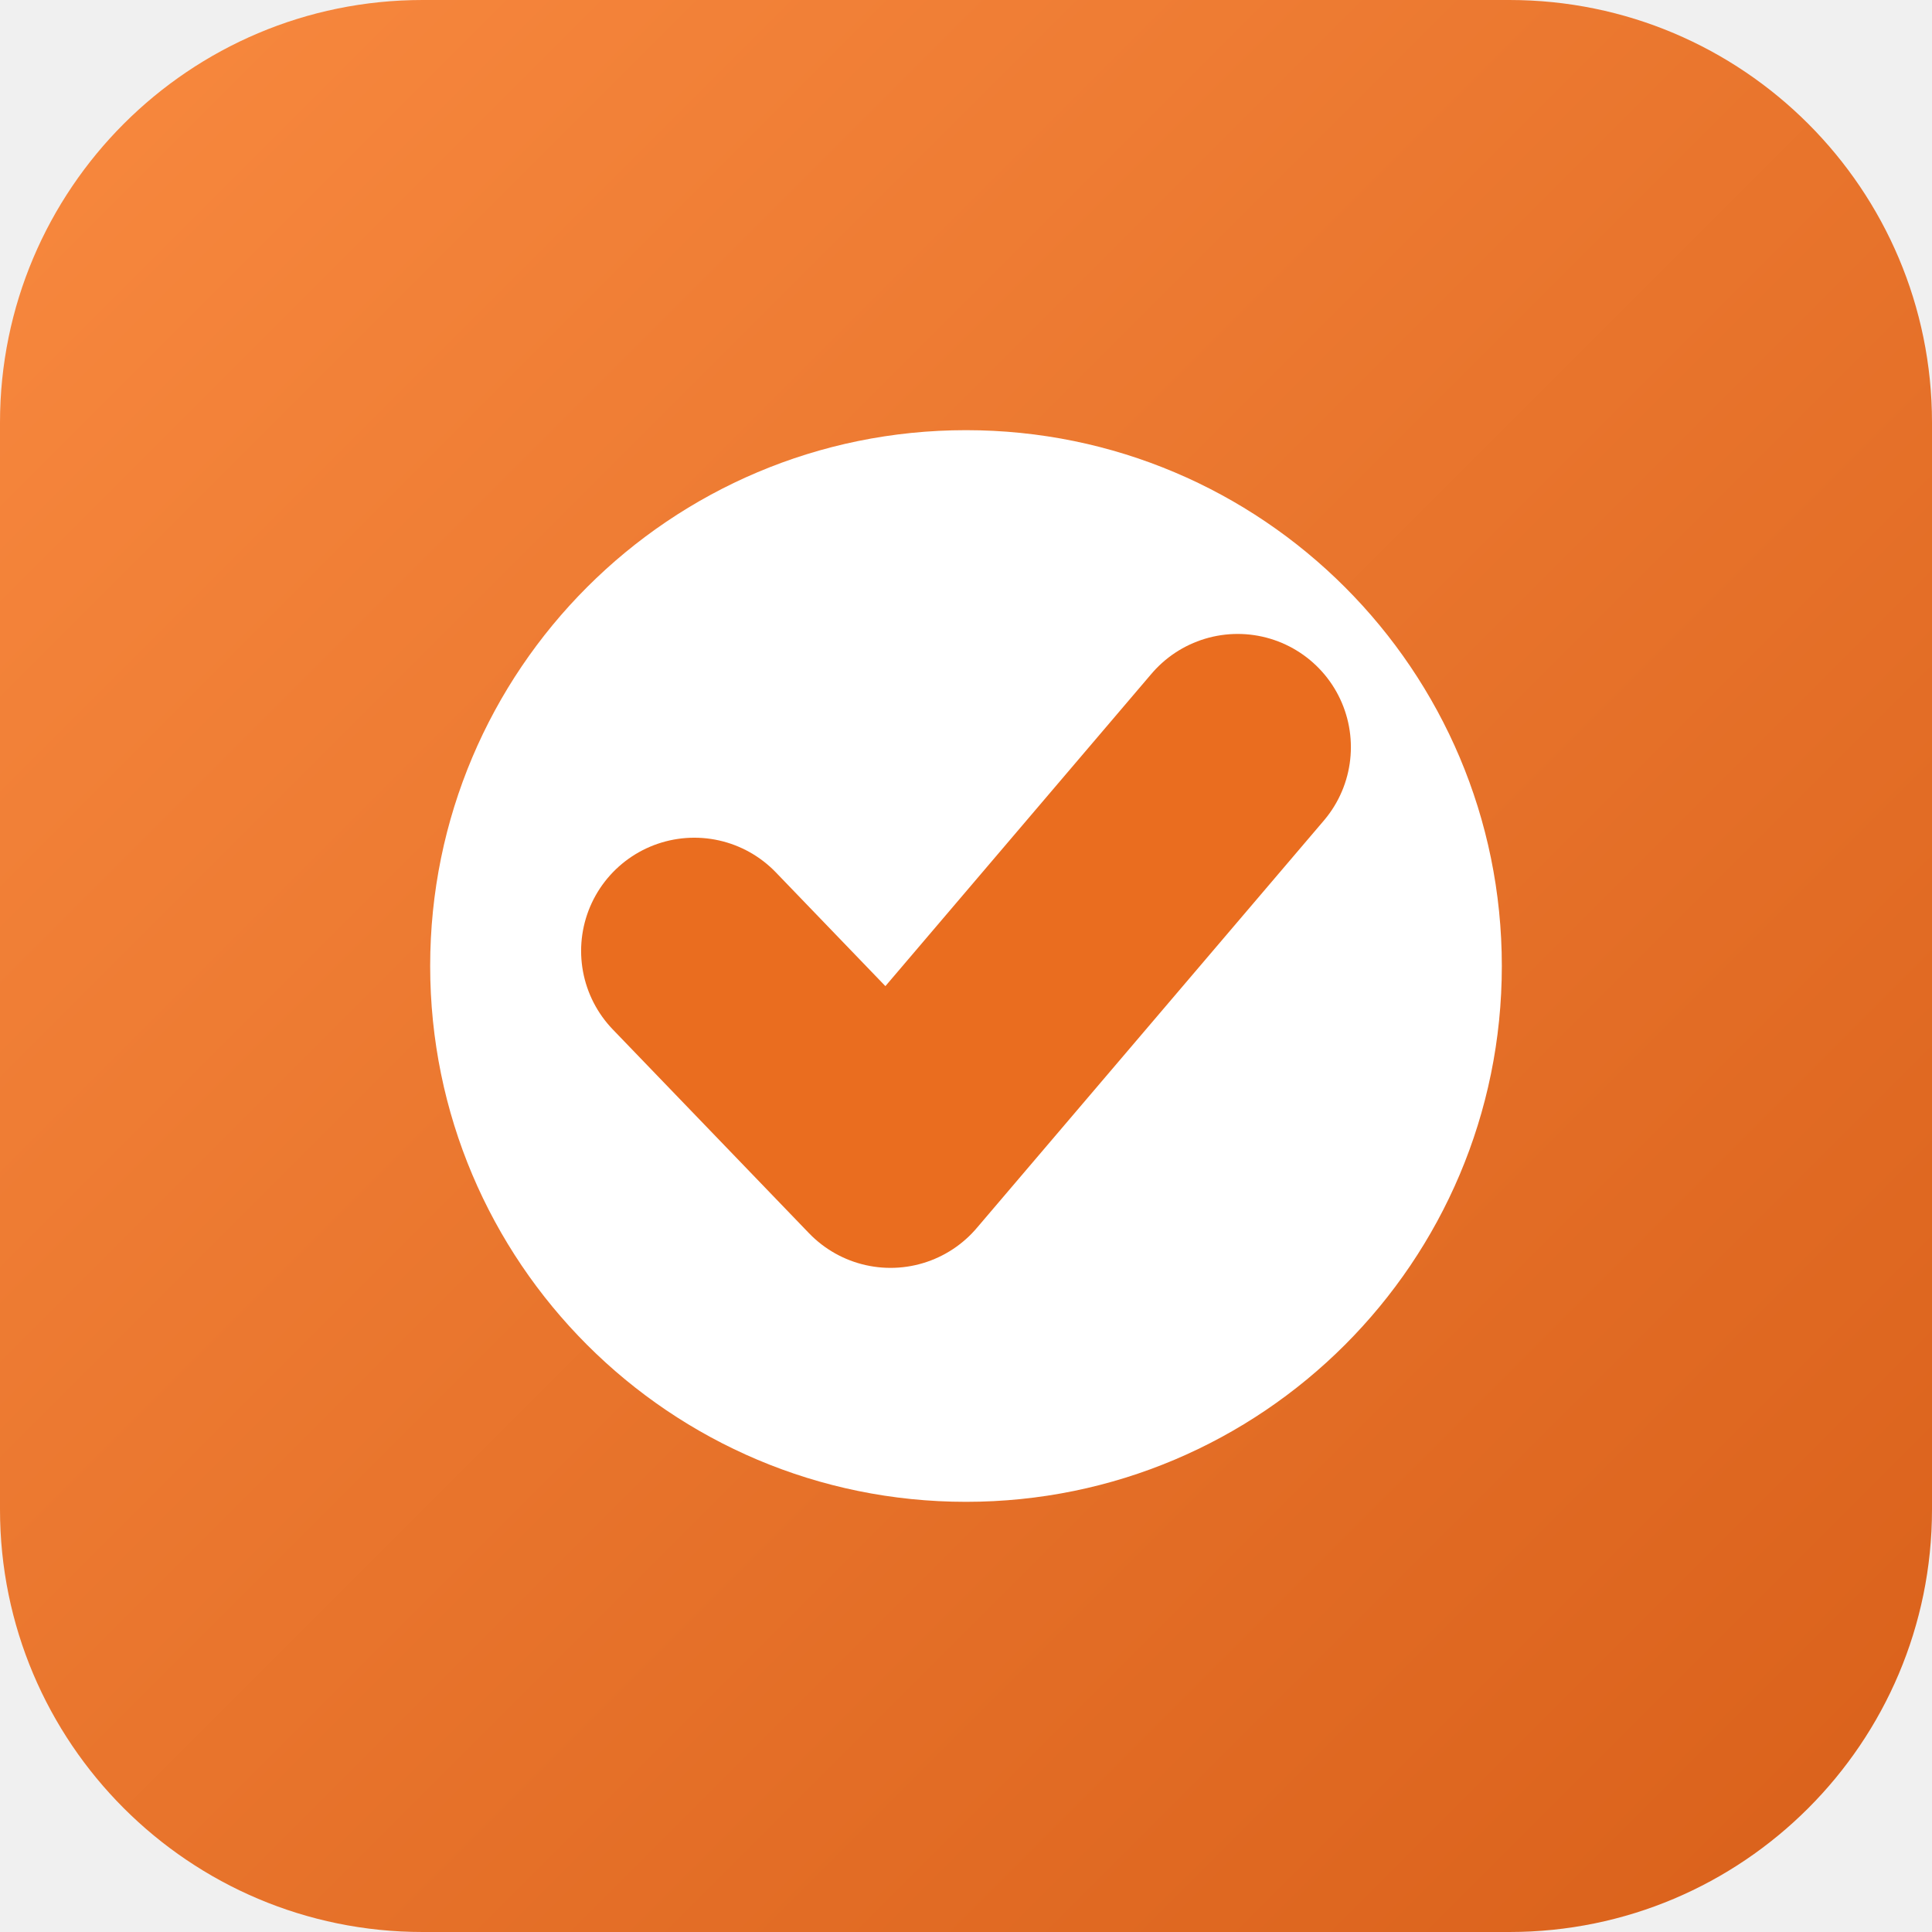
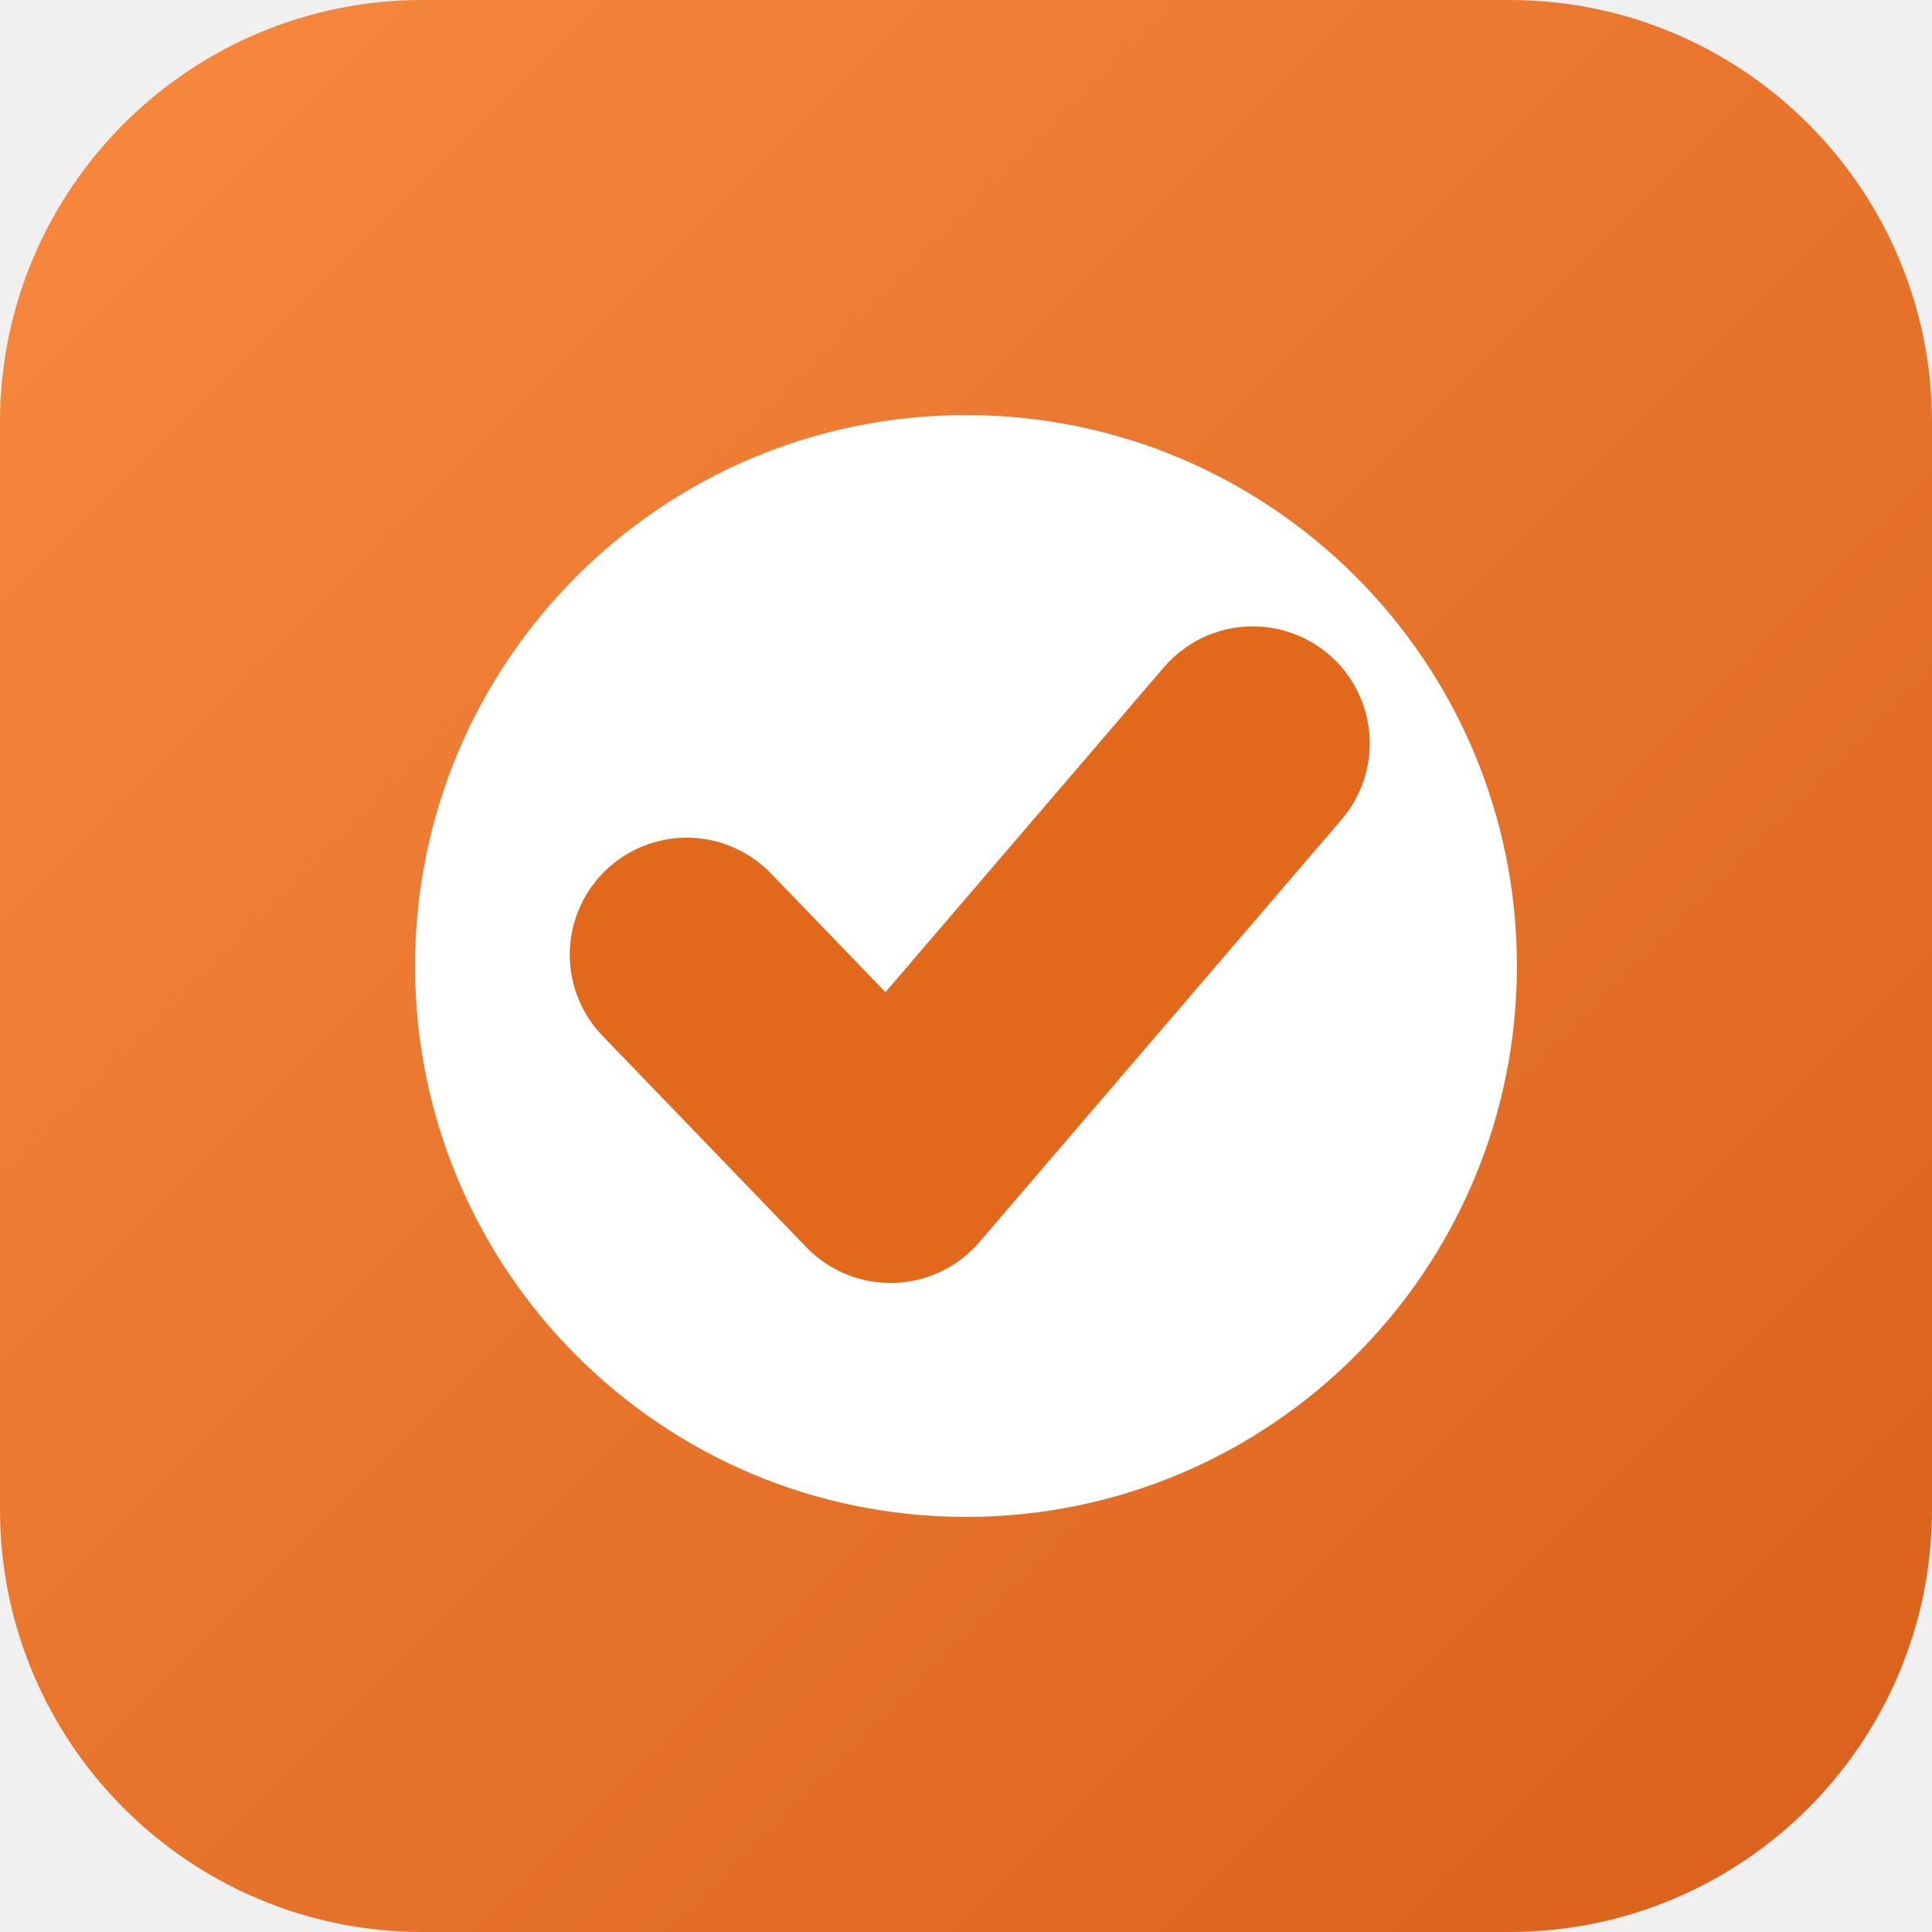
<svg xmlns="http://www.w3.org/2000/svg" viewBox="0 0 512 512" width="512" height="512">
  <defs>
    <linearGradient id="field24" x1="0" y1="0" x2="1" y2="1">
      <stop offset="0" stop-color="#F8893F" />
      <stop offset="1" stop-color="#D9601A" />
    </linearGradient>
  </defs>
  <rect width="512" height="512" rx="112" fill="url(#field24)" />
-   <circle cx="256" cy="256" r="142" fill="#fff" />
-   <path d="M184 252l52 54 92-108" fill="none" stroke="#EA6D1F" stroke-width="60" stroke-linecap="round" stroke-linejoin="round" />
+   <circle cx="256" cy="256" r="146" fill="#fff" />
+   <path d="M182 253l54 56 96-112" fill="none" stroke="#E2681C" stroke-width="62" stroke-linecap="round" stroke-linejoin="round" />
</svg>
